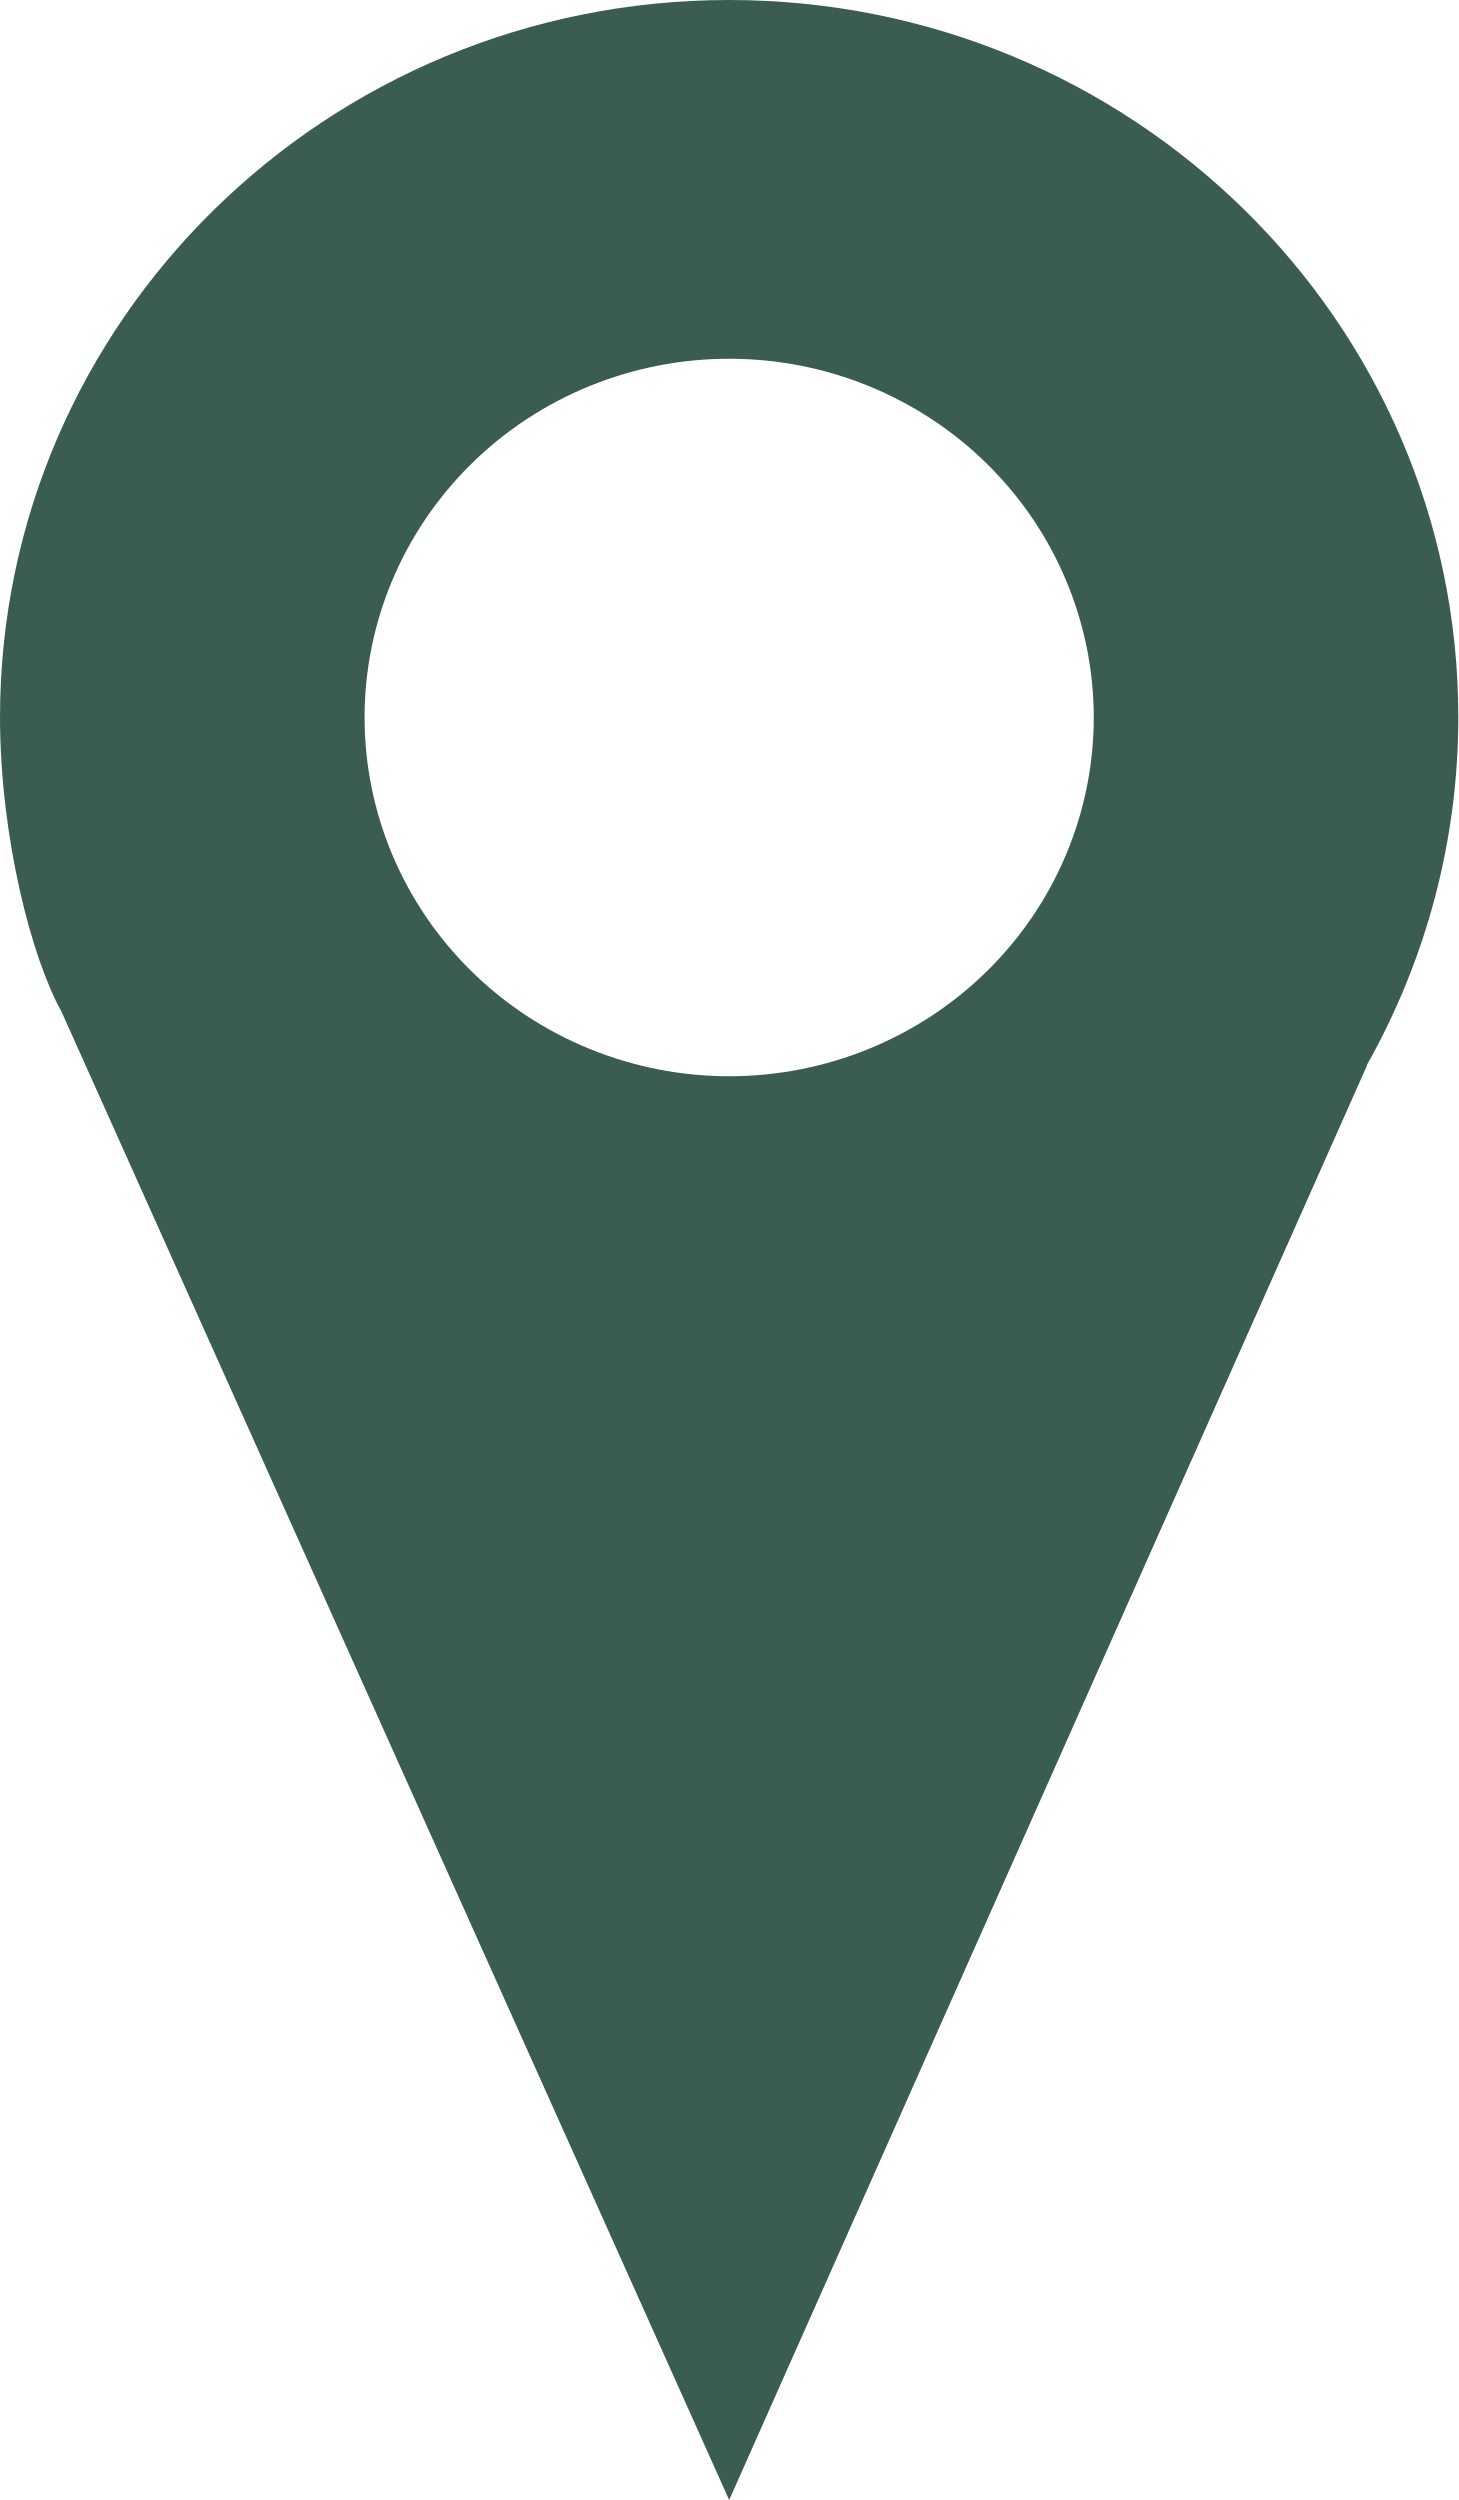
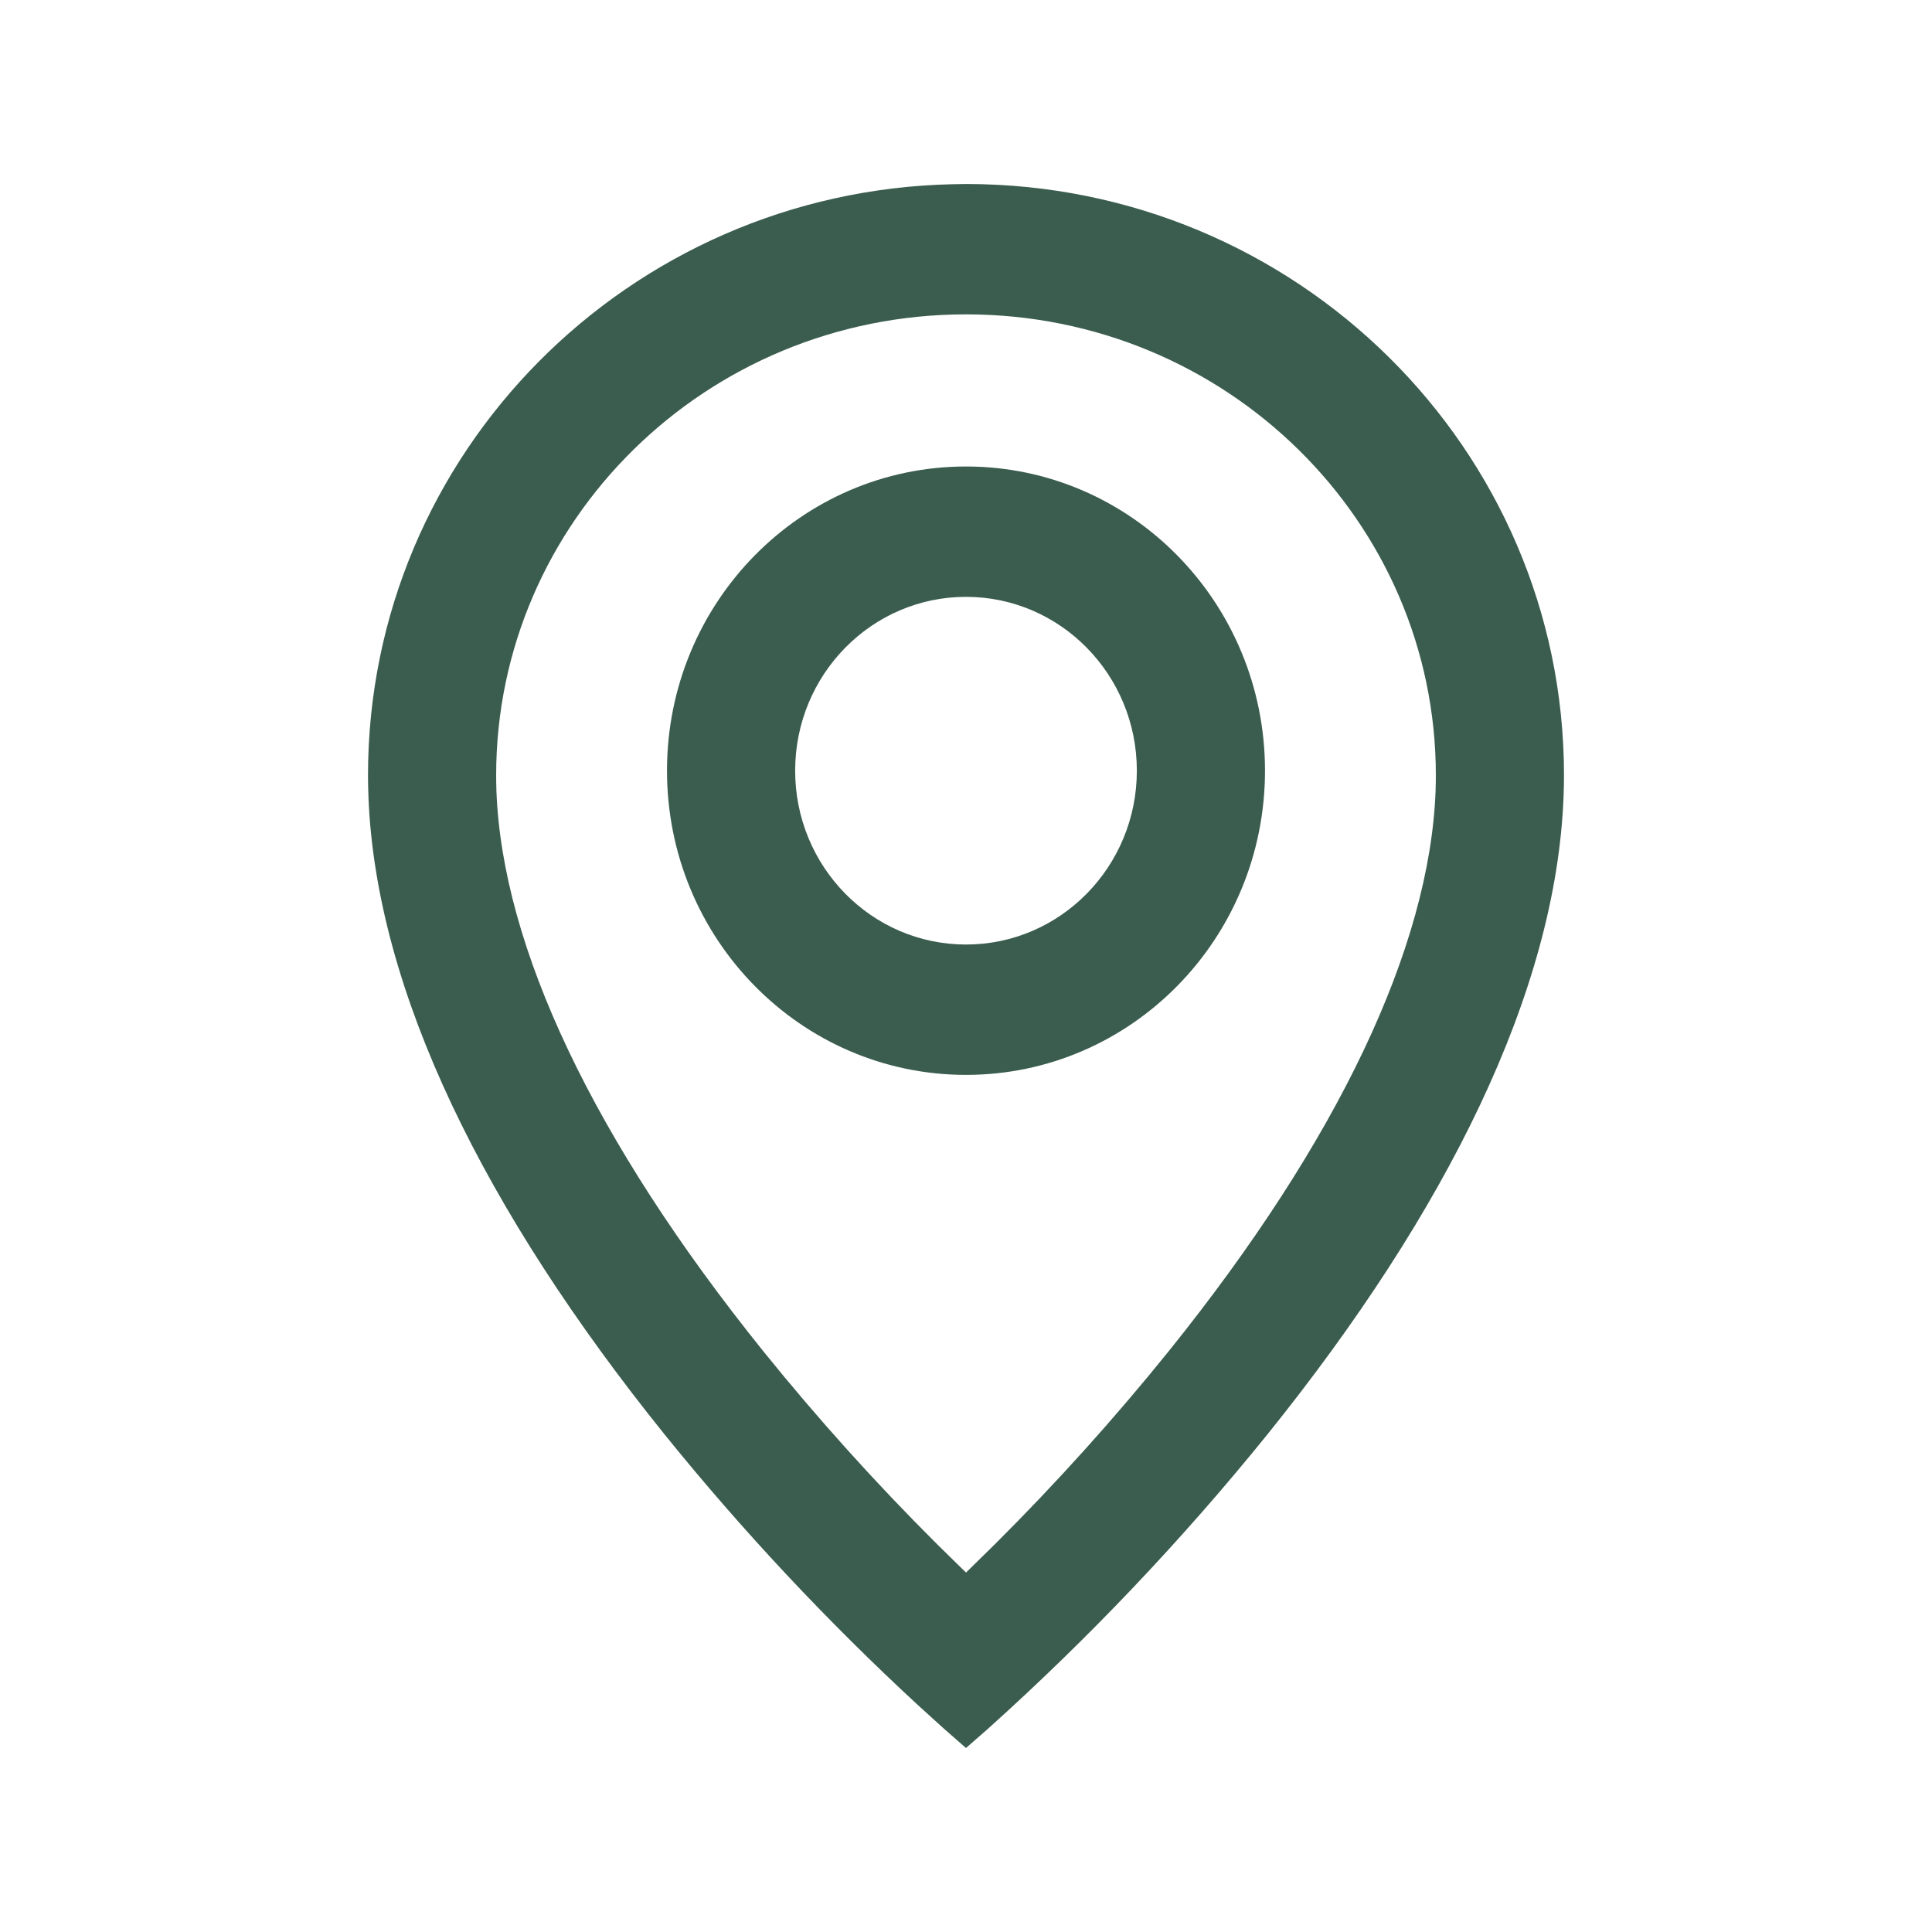
- <svg xmlns="http://www.w3.org/2000/svg" width="21" height="36" viewBox="0 0 21 36" fill="none">
-   <path d="M10.5 0C4.701 0 0 4.626 0 10.332C0.004 12.084 0.461 13.806 0.887 14.571L10.5 36L19.688 15.336H19.683C20.546 13.805 20.999 12.083 21 10.332C21 4.626 16.299 0 10.5 0ZM10.5 5.166C11.19 5.166 11.872 5.299 12.509 5.559C13.146 5.819 13.725 6.199 14.212 6.679C14.7 7.159 15.087 7.728 15.35 8.355C15.614 8.982 15.75 9.653 15.75 10.332C15.75 11.702 15.197 13.016 14.212 13.985C13.228 14.953 11.892 15.498 10.5 15.498C9.108 15.498 7.772 14.953 6.788 13.985C5.803 13.016 5.25 11.702 5.25 10.332C5.25 8.962 5.803 7.648 6.788 6.679C7.772 5.71 9.108 5.166 10.5 5.166V5.166Z" fill="#3B5D4F" />
+ <svg xmlns="http://www.w3.org/2000/svg" t="1765913993386" class="icon" viewBox="0 0 1024 1024" version="1.1" p-id="1620" width="200" height="200">
+   <path d="M512 97.524c175.055 0 316.952 140.312 316.952 313.393 0 3.657-0.073 7.314-0.219 11.045-3.901 103.57-61.806 220.038-156.843 338.139a1352.29 1352.29 0 0 1-148.382 156.306L512 926.476l-11.508-10.069-13.824-12.532a1352.29 1352.29 0 0 1-134.583-143.774c-95.013-118.101-152.917-234.569-156.818-338.164A292.084 292.084 0 0 1 195.048 410.941c0-170.715 138.045-309.541 309.784-313.295L512 97.524z m0 69.096c-137.972 0-249.027 109.836-249.027 244.297 0 2.755 0.049 5.559 0.146 8.387 3.145 82.725 51.541 185.173 141.556 297.009a1271.272 1271.272 0 0 0 91.916 102.059l15.409 15.116 15.409-15.116a1271.272 1271.272 0 0 0 91.916-102.059c90.014-111.835 138.411-214.309 141.556-297.009 0.098-2.828 0.146-5.608 0.146-8.387 0-134.461-111.055-244.297-249.027-244.297z m0 80.628c87.528 0 158.476 72.168 158.476 161.231 0 89.039-70.949 161.231-158.476 161.231s-158.476-72.168-158.476-161.231c0-89.039 70.949-161.231 158.476-161.231z m0 69.096c-50.005 0-90.551 41.253-90.551 92.136 0 50.883 40.546 92.136 90.551 92.136s90.551-41.253 90.551-92.136c0-50.883-40.546-92.136-90.551-92.136z" p-id="1621" fill="#3B5D4F" />
</svg>
